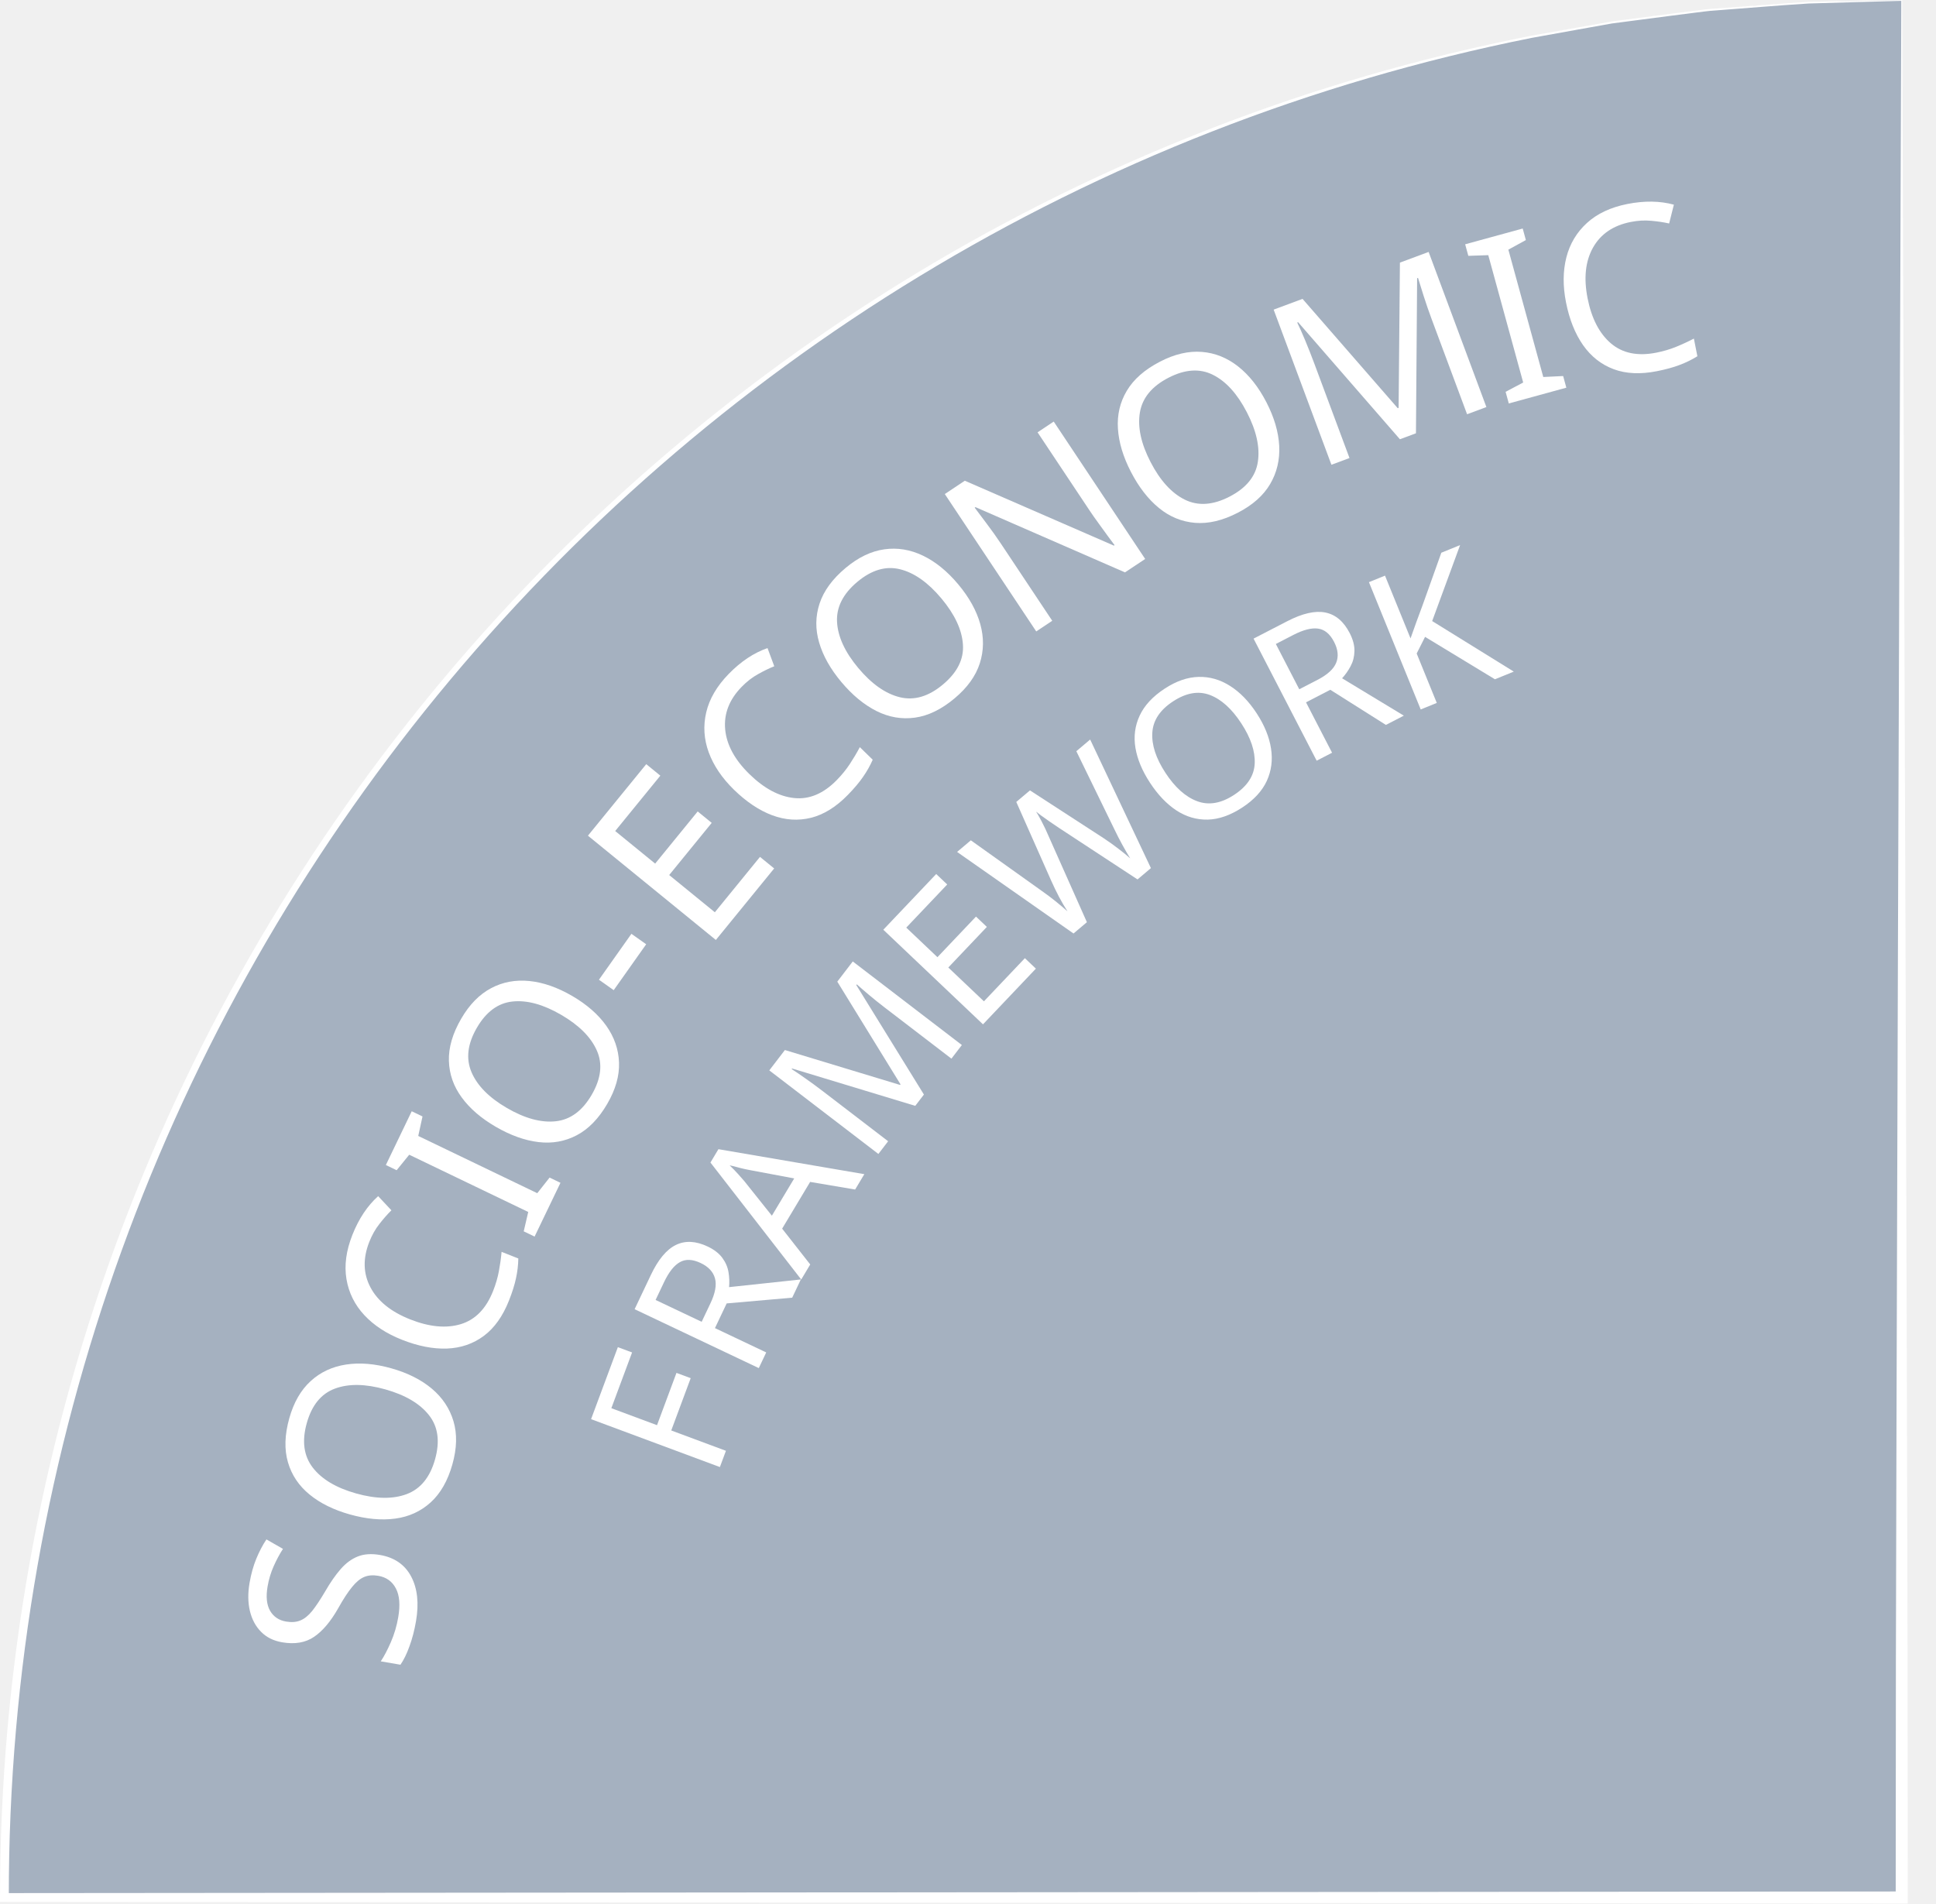
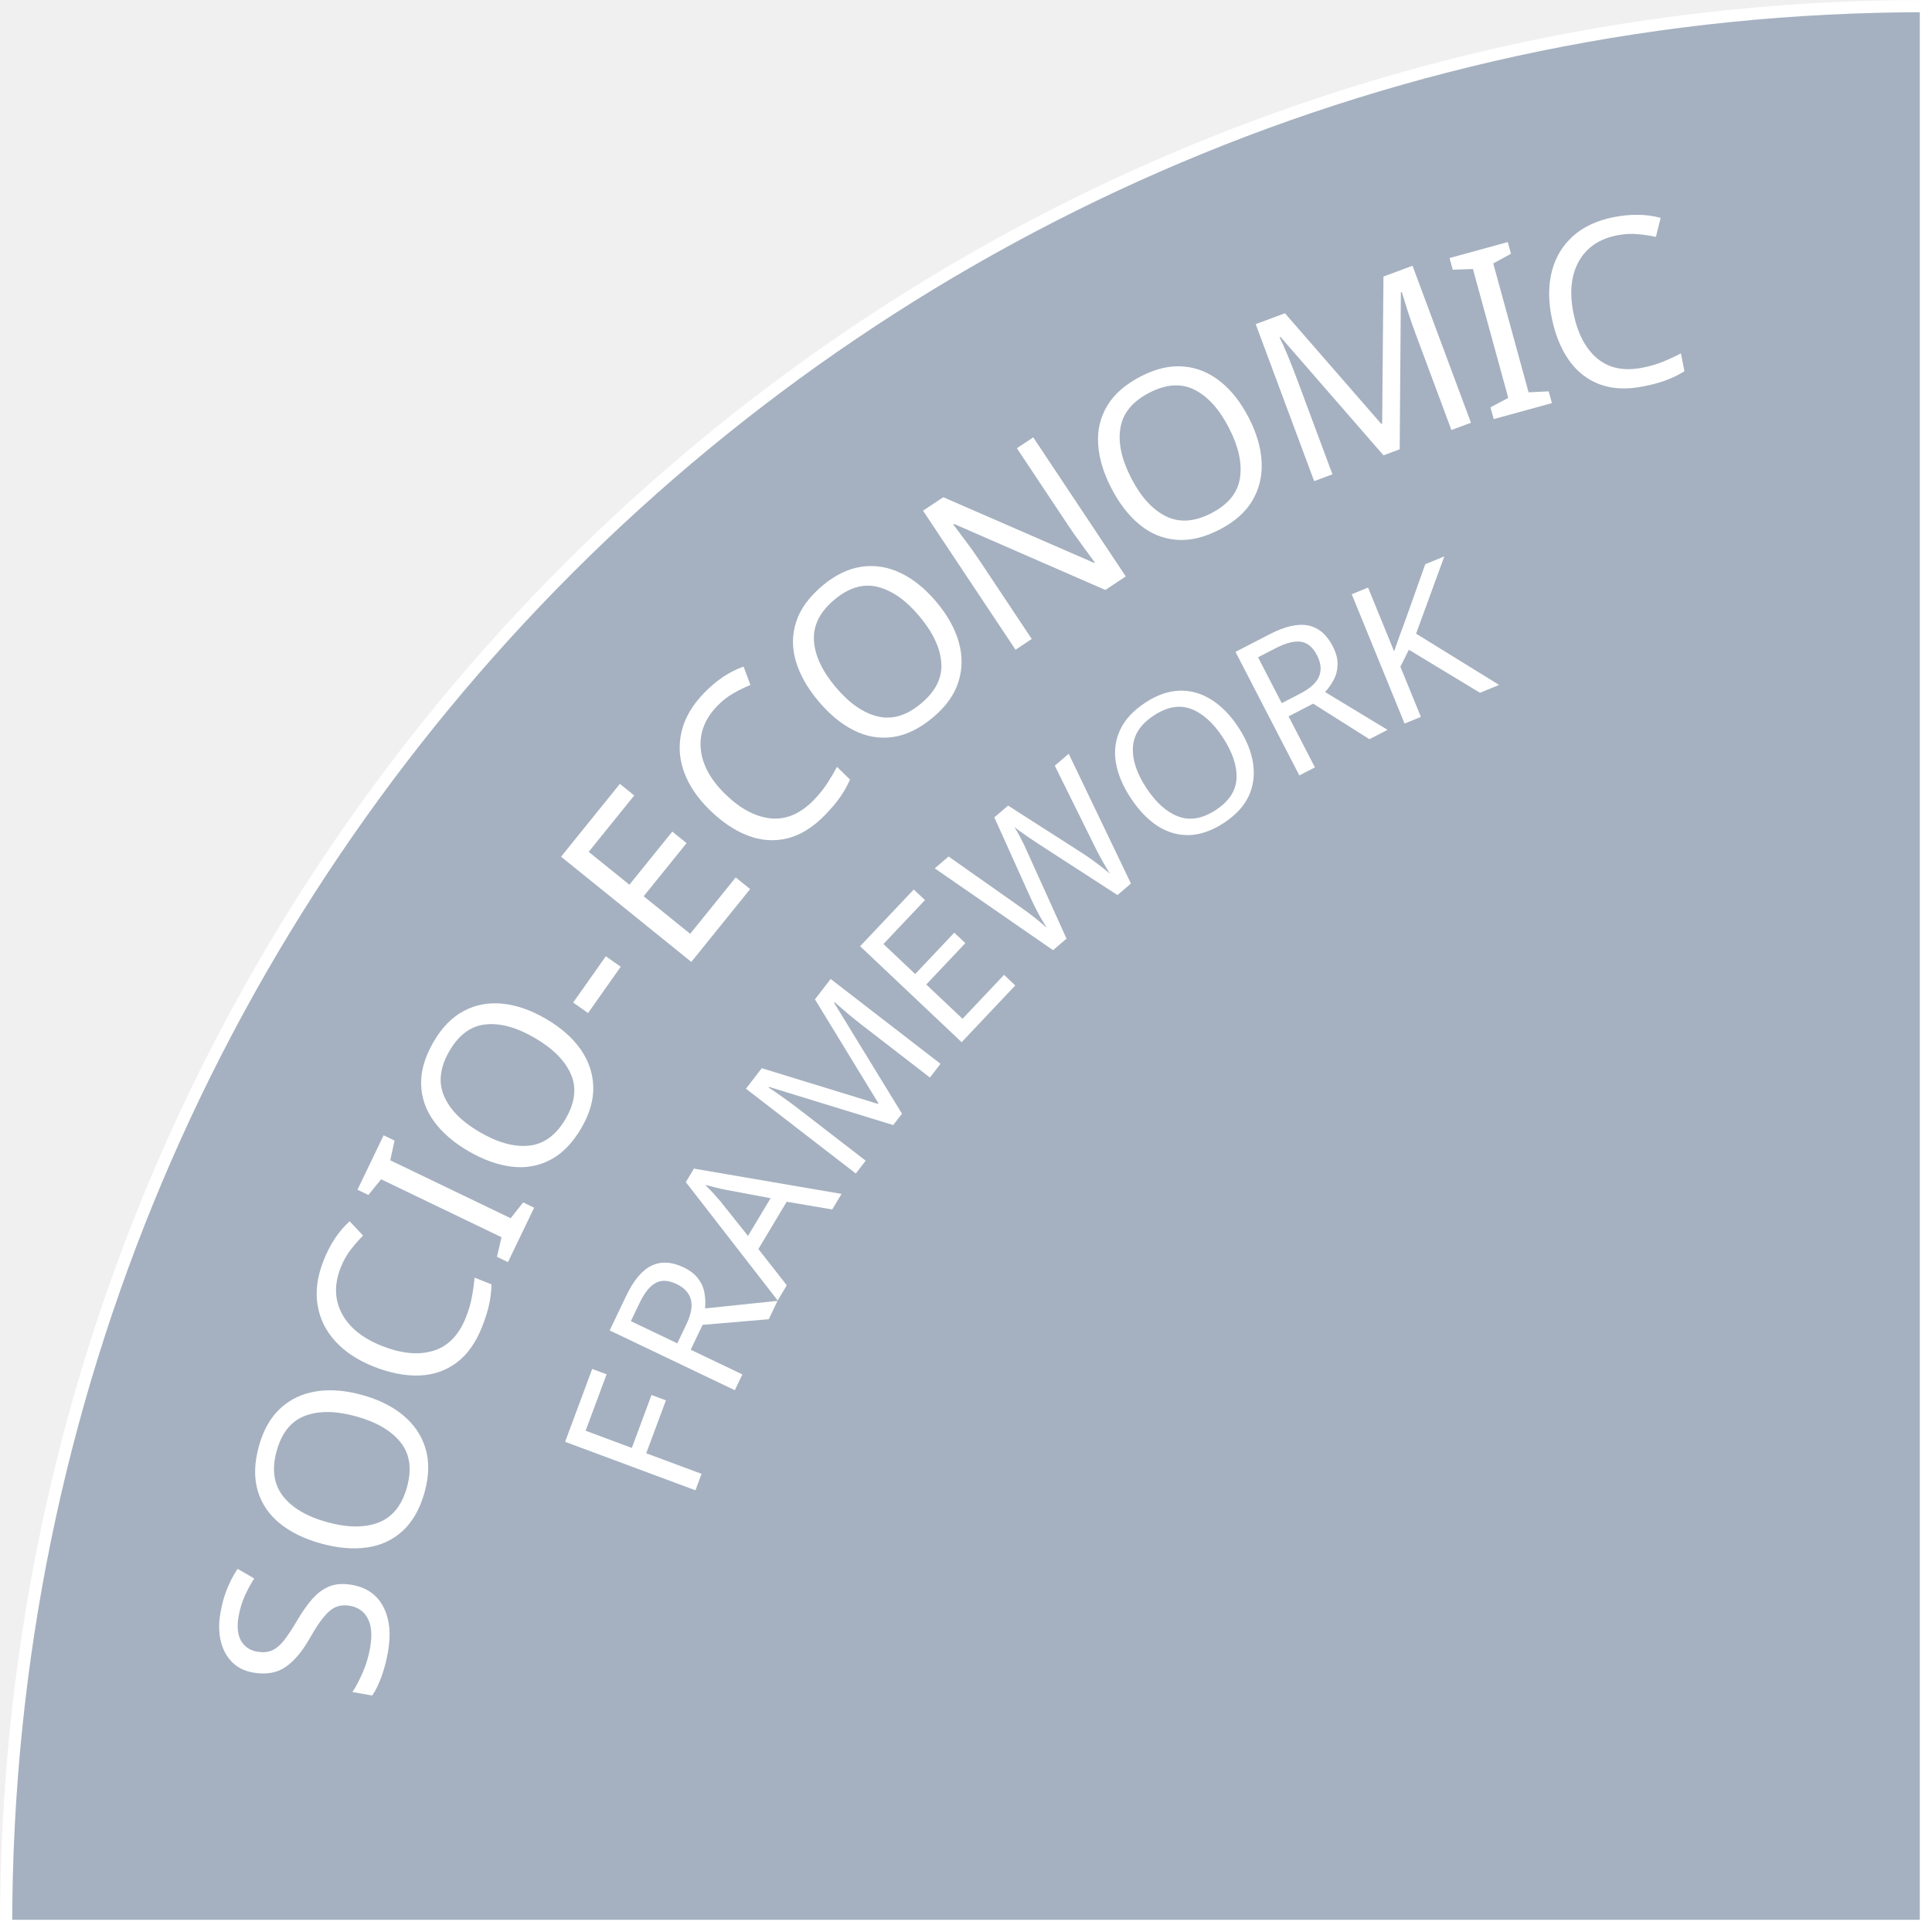
- <svg xmlns="http://www.w3.org/2000/svg" width="320.91" height="315.57" viewBox="0 0 320.91 315.57">
+ <svg xmlns="http://www.w3.org/2000/svg" viewBox="0 0 316.5 316.5">
  <defs>
-     <style>.cls-1{fill:#a5b1c0;}.cls-2,.cls-3,.cls-4{fill:#fff;}.cls-3{font-size:38.32px;}.cls-3,.cls-4{font-family:MyriadPro-Regular, Myriad Pro;}.cls-4{font-size:31.9px;}</style>
+     <style>.cls-1{fill:#a5b1c0;stroke:#fff;stroke-miterlimit:10;stroke-width:2px;}.cls-2{font-size:38.32px;}.cls-2,.cls-3{fill:#fff;font-family:MyriadPro-Regular, Myriad Pro;}.cls-3{font-size:31.9px;}</style>
  </defs>
  <g id="Layer_2" data-name="Layer 2">
    <g id="Layer_4_szines" data-name="Layer 4 szines">
      <g id="socio">
-         <path class="cls-1" d="M315.23.07C141.54.07.73,140.88.73,314.57h314.5Z" />
-         <path class="cls-2" d="M315.16.14,299.8.58c-5.12.32-10.26.77-15.38,1.15-1.28.07-2.56.27-3.83.42l-3.83.49-7.65,1c-.64.09-1.28.16-1.91.25l-1.9.34-3.8.68L253.9,6.28A314,314,0,0,0,1.46,314.57l-.73-.73,314.5-.27-1,1q0-39.22.13-78.46l.24-78.53ZM315.3,0l.56,157.06.24,78.72q.13,39.38.13,78.79v1h-1L.73,315.3H0v-.73A314.67,314.67,0,0,1,253.83,5.92l7.61-1.35,3.8-.67,1.9-.34c.64-.1,1.28-.17,1.91-.25l7.66-1,3.83-.48c1.28-.16,2.55-.35,3.84-.41,5.14-.37,10.26-.8,15.41-1.11Z" />
-         <text class="cls-3" transform="matrix(0.17, -0.99, 0.99, 0.17, 66.96, 278.07)">S</text>
-         <text class="cls-3" transform="matrix(0.27, -0.96, 0.96, 0.27, 70.57, 257.03)">O</text>
-         <text class="cls-3" transform="translate(78.52 229.33) rotate(-68.42)">C</text>
-         <text class="cls-3" transform="translate(87.95 206.38) rotate(-64.31)">I</text>
-         <text class="cls-3" transform="matrix(0.5, -0.86, 0.86, 0.5, 92.83, 195.69)">O</text>
-         <text class="cls-3" transform="matrix(0.58, -0.82, 0.82, 0.58, 108.04, 170.5)">-</text>
-         <text class="cls-3" transform="translate(116.31 158.71) rotate(-50.81)">E</text>
-         <text class="cls-3" transform="translate(129.84 142.18) rotate(-45.69)">C</text>
-         <text class="cls-3" transform="translate(146.48 125.1) rotate(-39.93)">O</text>
-         <text class="cls-3" transform="translate(168.67 106.74) rotate(-33.64)">N</text>
-         <text class="cls-3" transform="translate(191.7 91.53) rotate(-27.34)">O</text>
-         <text class="cls-3" transform="matrix(0.94, -0.35, 0.35, 0.94, 217.2, 78.35)">M</text>
-         <text class="cls-3" transform="translate(248.62 67.29) rotate(-15.33)">I</text>
-         <text class="cls-3" transform="translate(259.95 64.05) rotate(-11.21)">C</text>
-         <text class="cls-4" transform="translate(118.25 246.11) rotate(-69.6)">F</text>
-         <text class="cls-4" transform="translate(124.45 229.6) rotate(-64.62)">R</text>
-         <text class="cls-4" transform="translate(132.81 212.12) rotate(-59.08)">A</text>
-         <text class="cls-4" transform="translate(143.72 193.76) rotate(-52.54)">M</text>
-         <text class="cls-4" transform="translate(160.81 172.06) rotate(-46.49)">E</text>
-         <text class="cls-4" transform="translate(173.05 158.89) rotate(-40.19)">W</text>
-         <text class="cls-4" transform="matrix(0.84, -0.55, 0.55, 0.84, 195.28, 140.46)">O</text>
-         <text class="cls-4" transform="translate(215.5 127.53) rotate(-27.33)">R</text>
-         <text class="cls-4" transform="translate(232.63 118.78) rotate(-22.13)">K</text>
+         <path class="cls-1" d="M315.5,1C141.81,1,1,141.81,1,315.5H315.5Z" />
+         <text class="cls-2" transform="translate(61.55 279.84) rotate(-80.09)">S</text>
+         <text class="cls-2" transform="translate(65.16 258.79) rotate(-74.45)">O</text>
+         <text class="cls-2" transform="translate(73.12 231.1) rotate(-68.42)">C</text>
+         <text class="cls-2" transform="translate(82.55 208.14) rotate(-64.31)">I</text>
+         <text class="cls-2" transform="matrix(0.5, -0.86, 0.86, 0.5, 87.41, 197.48)">O</text>
+         <text class="cls-2" transform="translate(102.63 172.27) rotate(-54.81)">-</text>
+         <text class="cls-2" transform="matrix(0.63, -0.78, 0.78, 0.63, 110.91, 160.48)">E</text>
+         <text class="cls-2" transform="translate(124.43 143.94) rotate(-45.69)">C</text>
+         <text class="cls-2" transform="translate(141.07 126.87) rotate(-39.93)">O</text>
+         <text class="cls-2" transform="translate(163.27 108.5) rotate(-33.64)">N</text>
+         <text class="cls-2" transform="matrix(0.89, -0.46, 0.46, 0.89, 186.3, 93.29)">O</text>
+         <text class="cls-2" transform="matrix(0.94, -0.35, 0.35, 0.94, 211.79, 80.12)">M</text>
+         <text class="cls-2" transform="translate(243.22 69.06) rotate(-15.33)">I</text>
+         <text class="cls-2" transform="translate(254.54 65.81) rotate(-11.21)">C</text>
+         <text class="cls-3" transform="translate(112.85 247.04) rotate(-69.6)">F</text>
+         <text class="cls-3" transform="matrix(0.43, -0.9, 0.9, 0.43, 119.05, 230.53)">R</text>
+         <text class="cls-3" transform="translate(127.4 213.05) rotate(-59.08)">A</text>
+         <text class="cls-3" transform="matrix(0.61, -0.79, 0.79, 0.61, 138.31, 194.69)">M</text>
+         <text class="cls-3" transform="matrix(0.69, -0.73, 0.73, 0.69, 155.4, 172.99)">E</text>
+         <text class="cls-3" transform="matrix(0.76, -0.65, 0.65, 0.76, 167.64, 159.82)">W</text>
+         <text class="cls-3" transform="matrix(0.84, -0.55, 0.55, 0.84, 189.87, 141.39)">O</text>
+         <text class="cls-3" transform="translate(210.11 128.45) rotate(-27.33)">R</text>
+         <text class="cls-3" transform="matrix(0.93, -0.38, 0.38, 0.93, 227.22, 119.71)">K</text>
      </g>
    </g>
  </g>
</svg>
